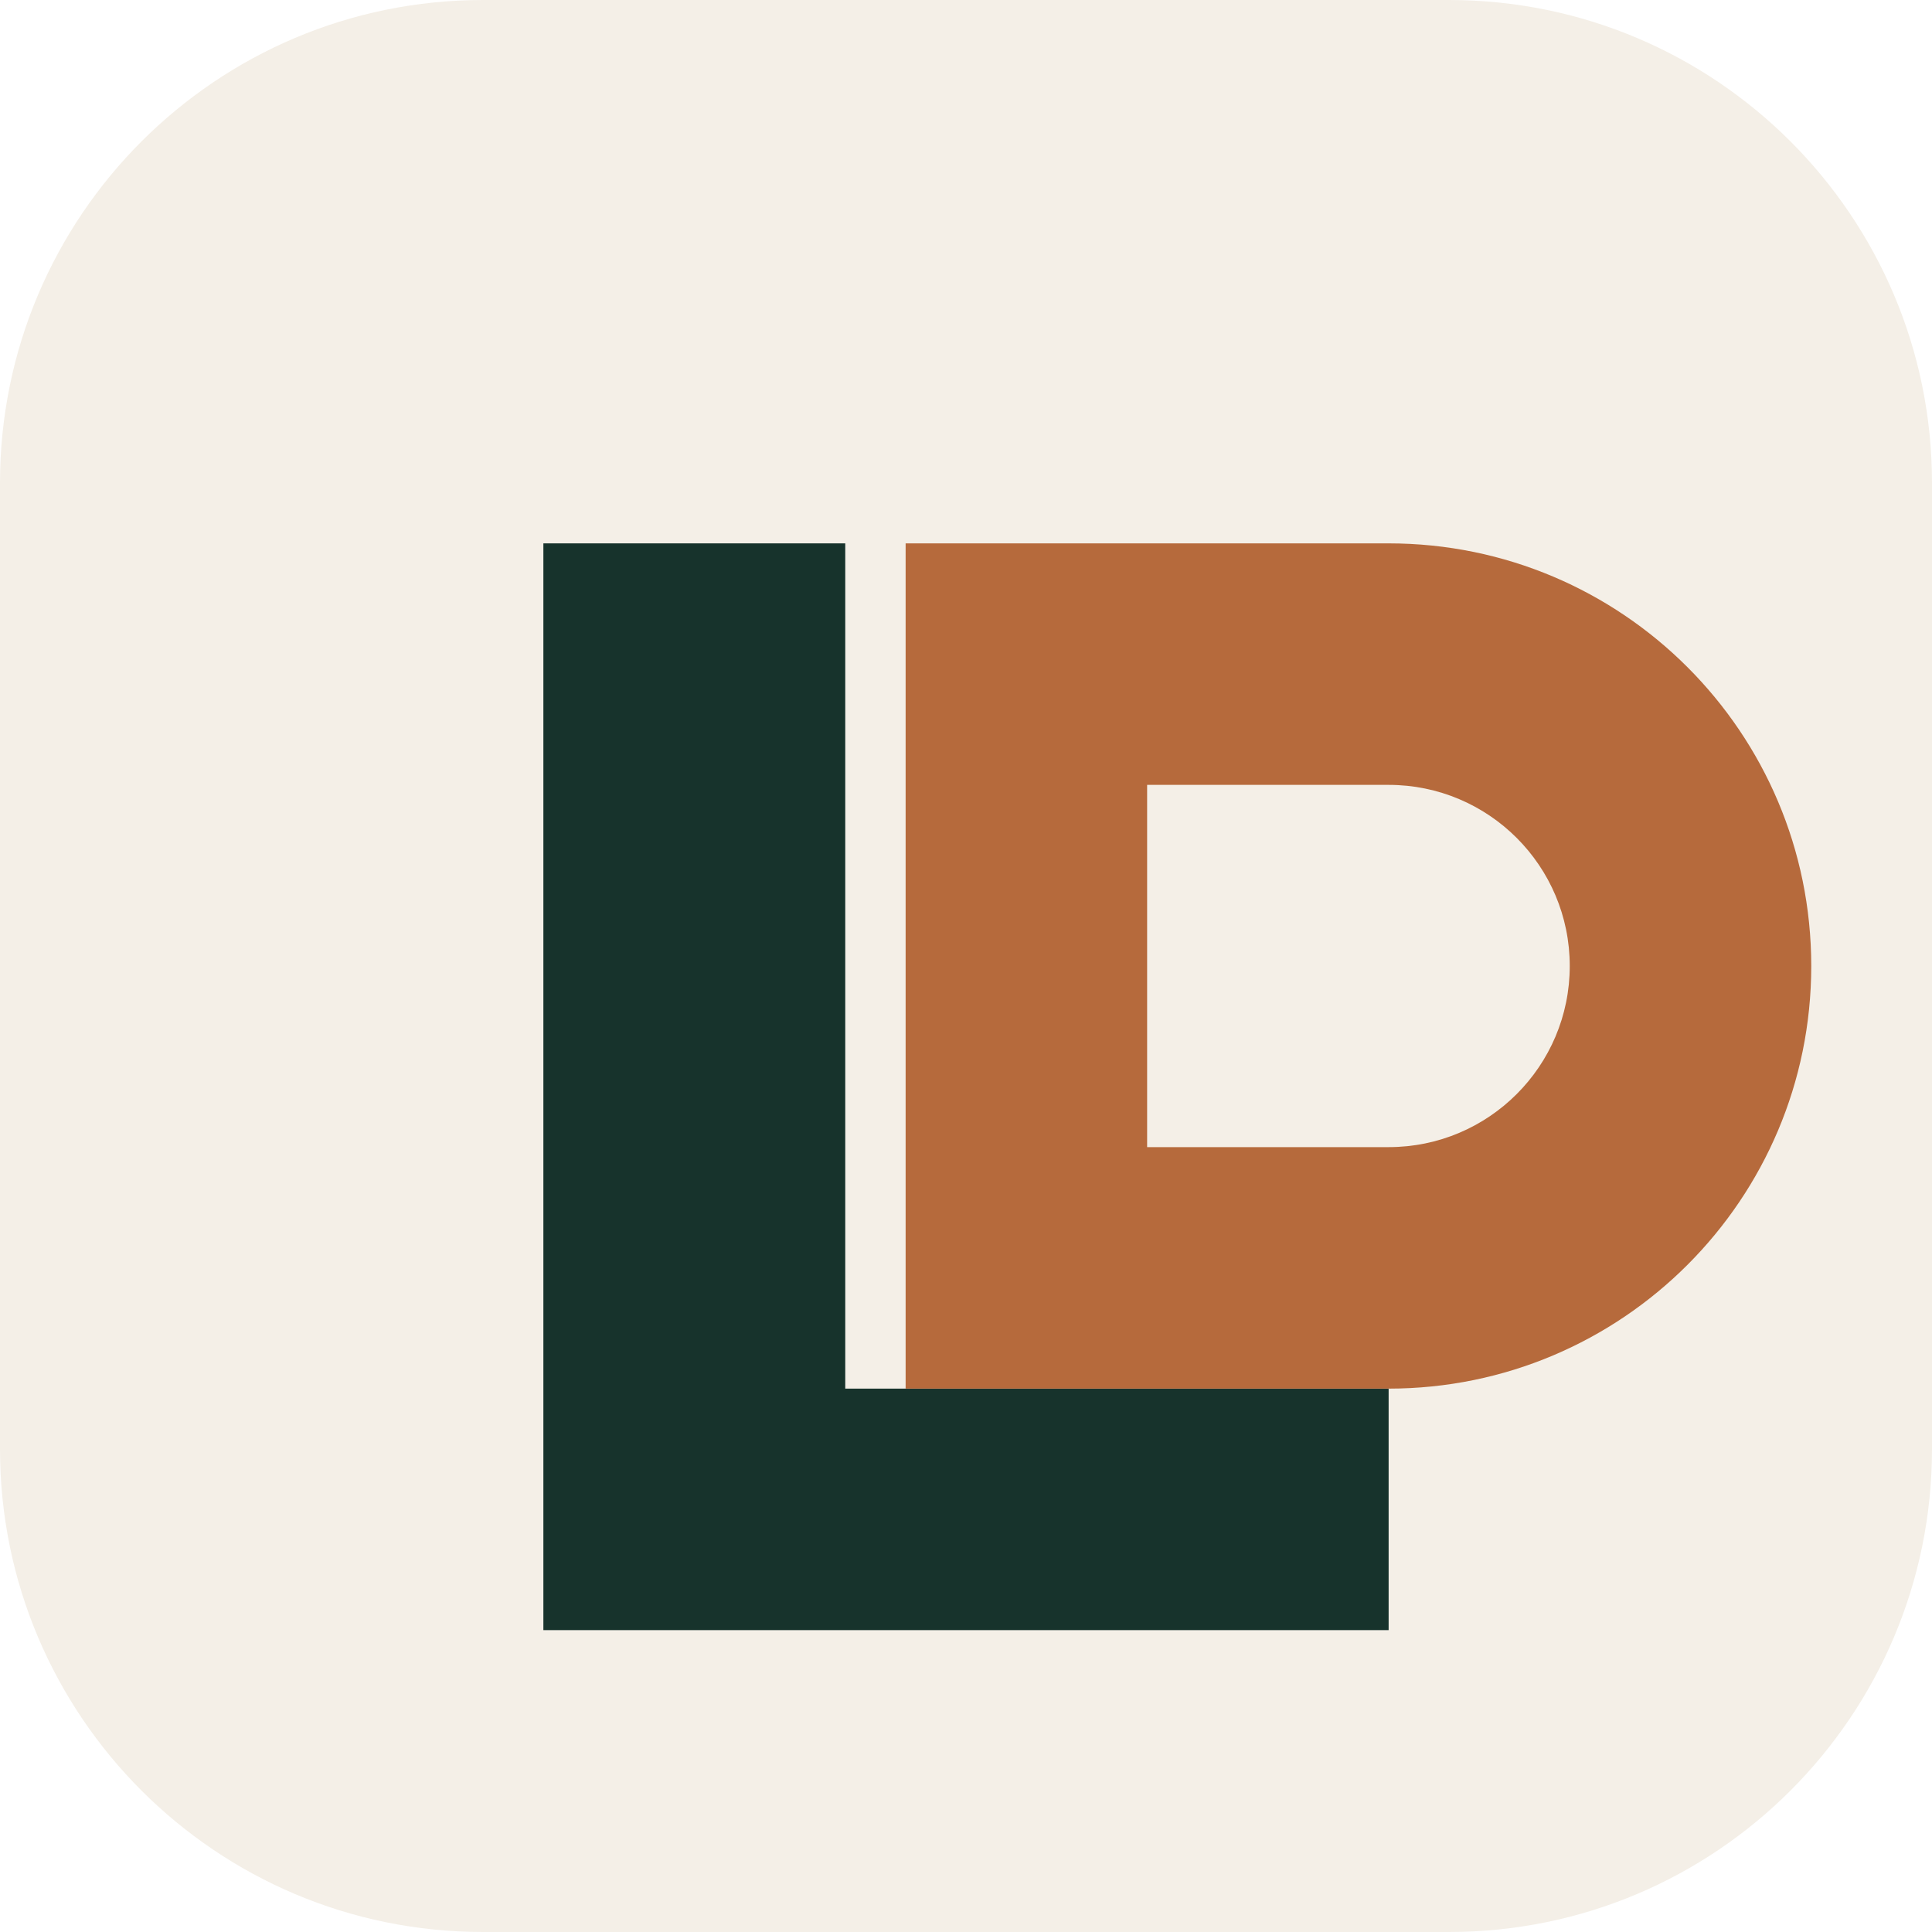
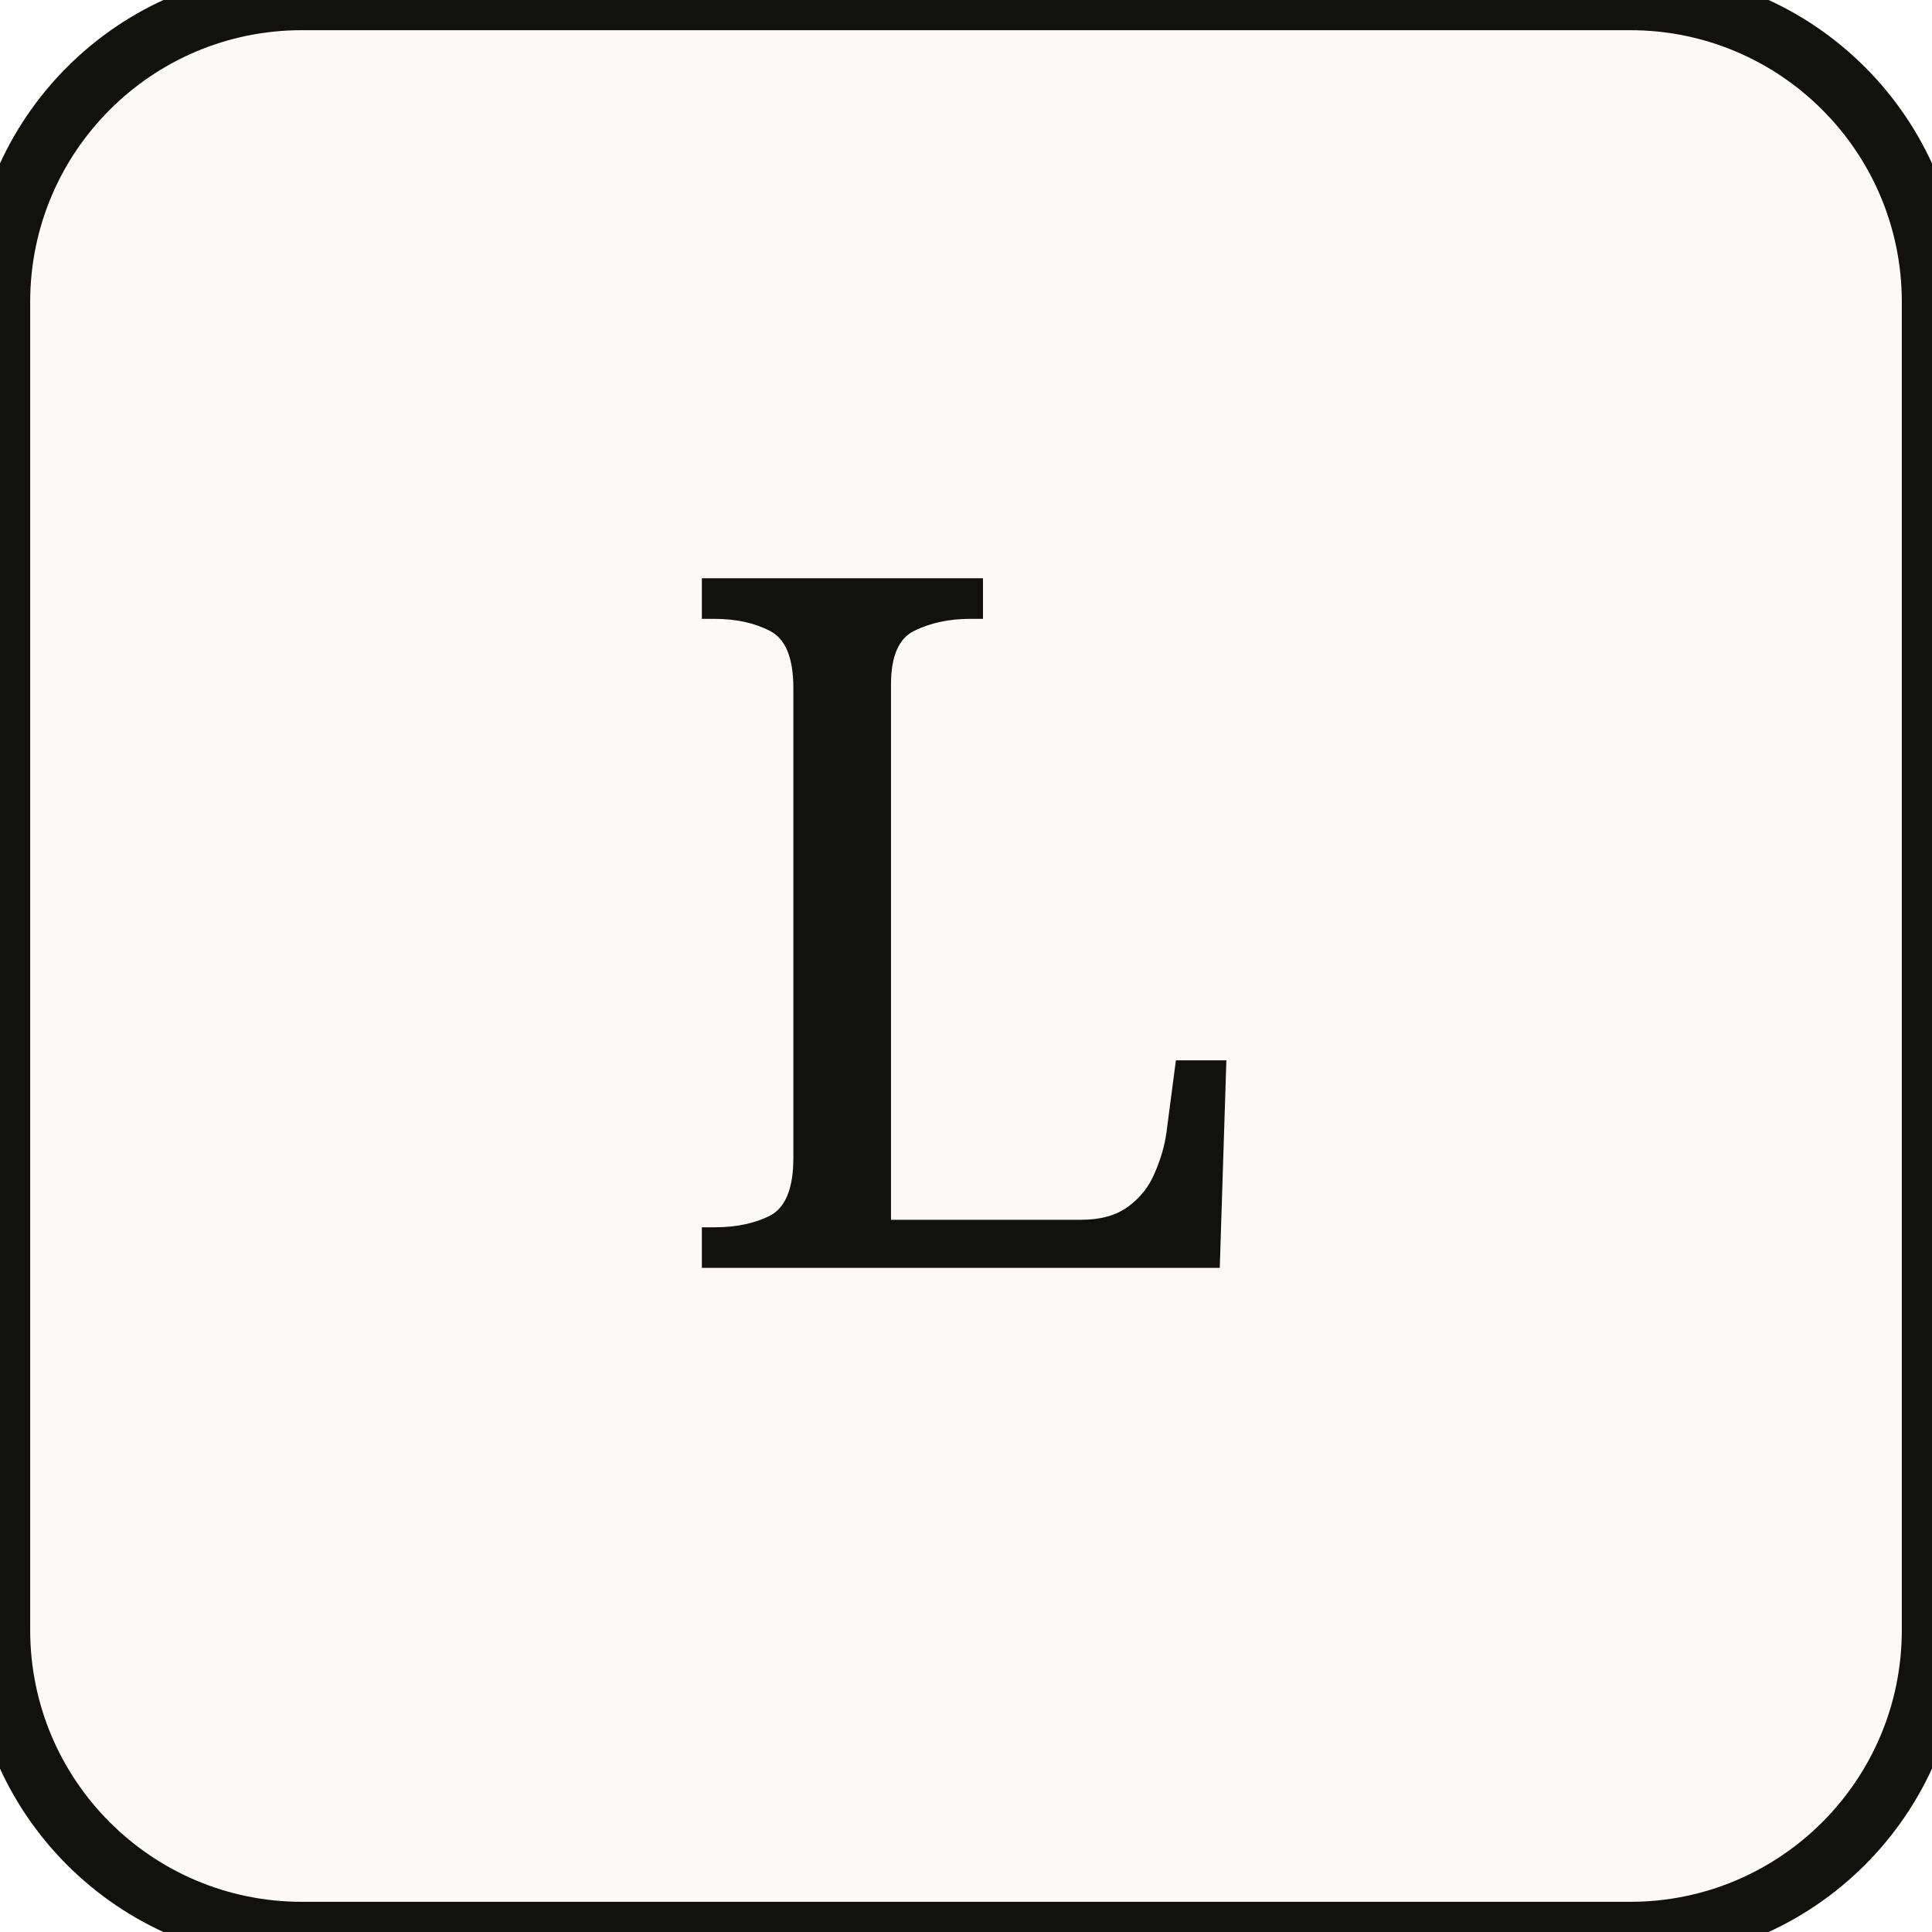
- <svg xmlns="http://www.w3.org/2000/svg" viewBox="0 0 64 64" role="img" aria-labelledby="title">
-   <rect width="64" height="64" rx="16" fill="#f4efe7" />
-   <path d="M18 18h10v28h18v8H18z" fill="#17332c" />
-   <path d="M30 18h16c7.732 0 14 6.268 14 14s-6.268 14-14 14H30z" fill="#b66a3c" />
-   <path d="M38 26h8c3.314 0 6 2.686 6 6s-2.686 6-6 6h-8z" fill="#f4efe7" />
+ <svg xmlns="http://www.w3.org/2000/svg" viewBox="0 0 64 64" role="img" aria-label="LaTeX Template Gallery">
+   <rect width="64" height="64" rx="10" fill="#fbfaf7" stroke="#111110" stroke-width="2" />
+   <text x="32" y="42" text-anchor="middle" font-family="Georgia, 'Iowan Old Style', serif" font-size="32" font-weight="500" fill="#111110">L</text>
</svg>
